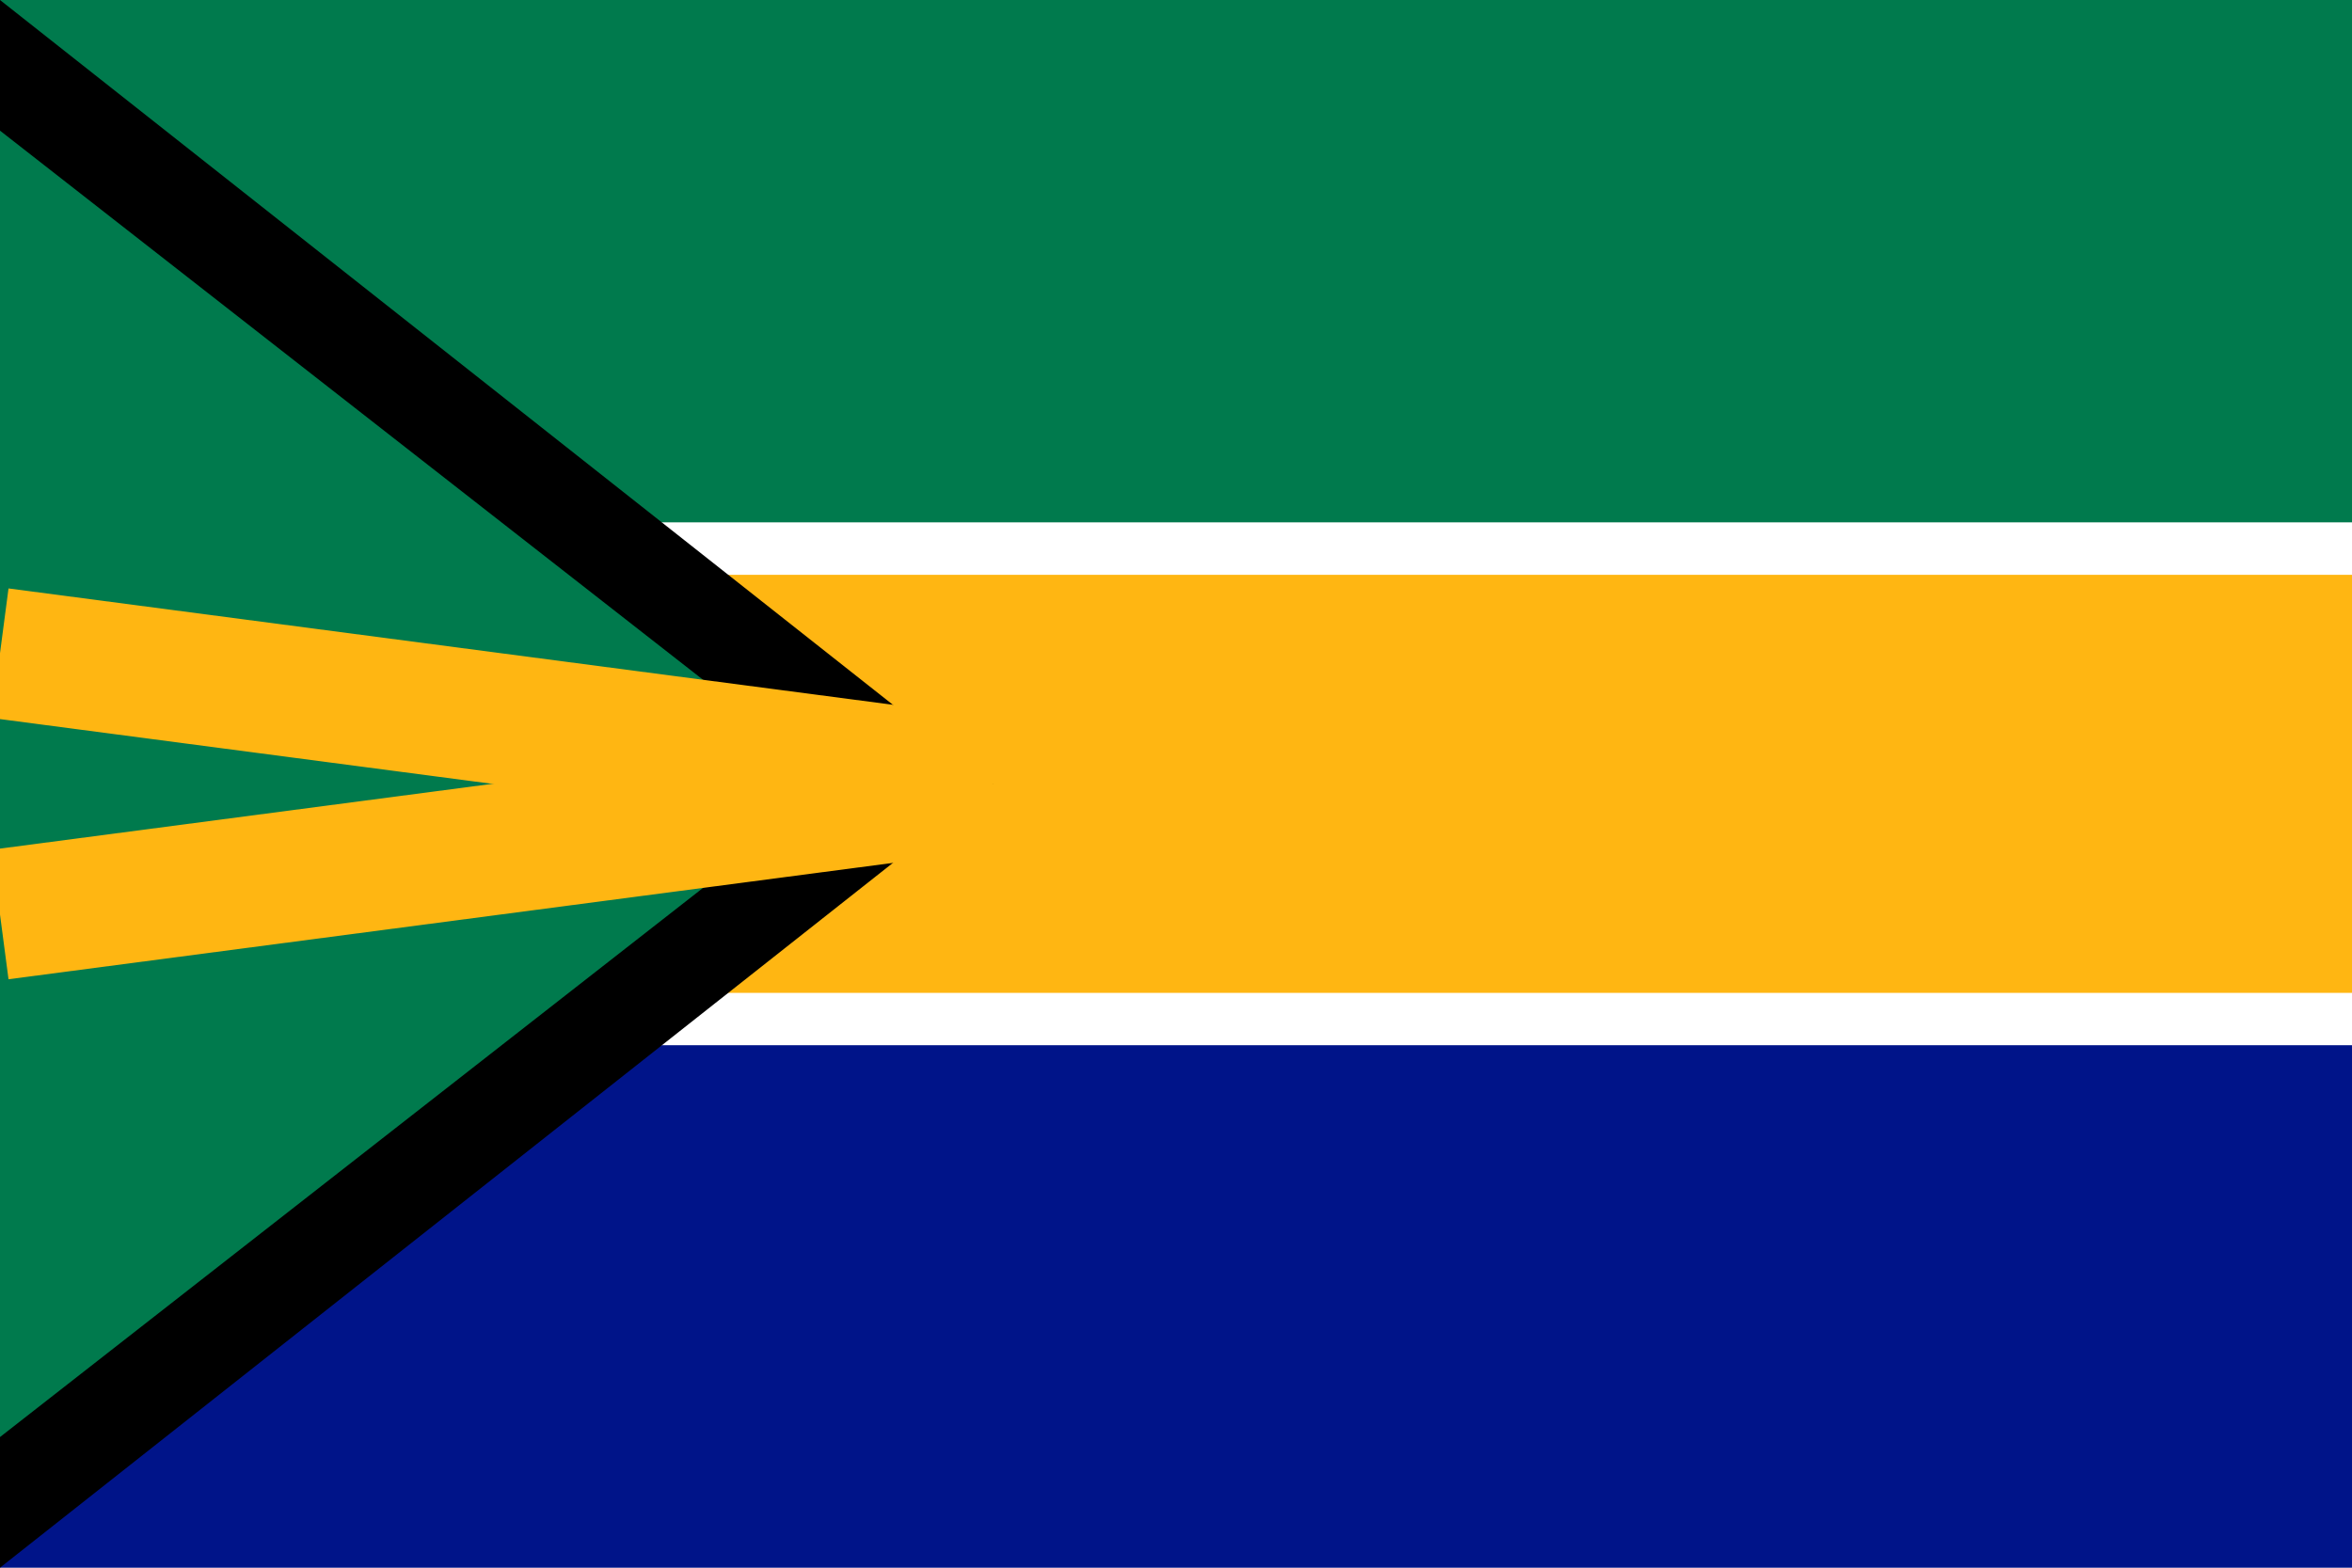
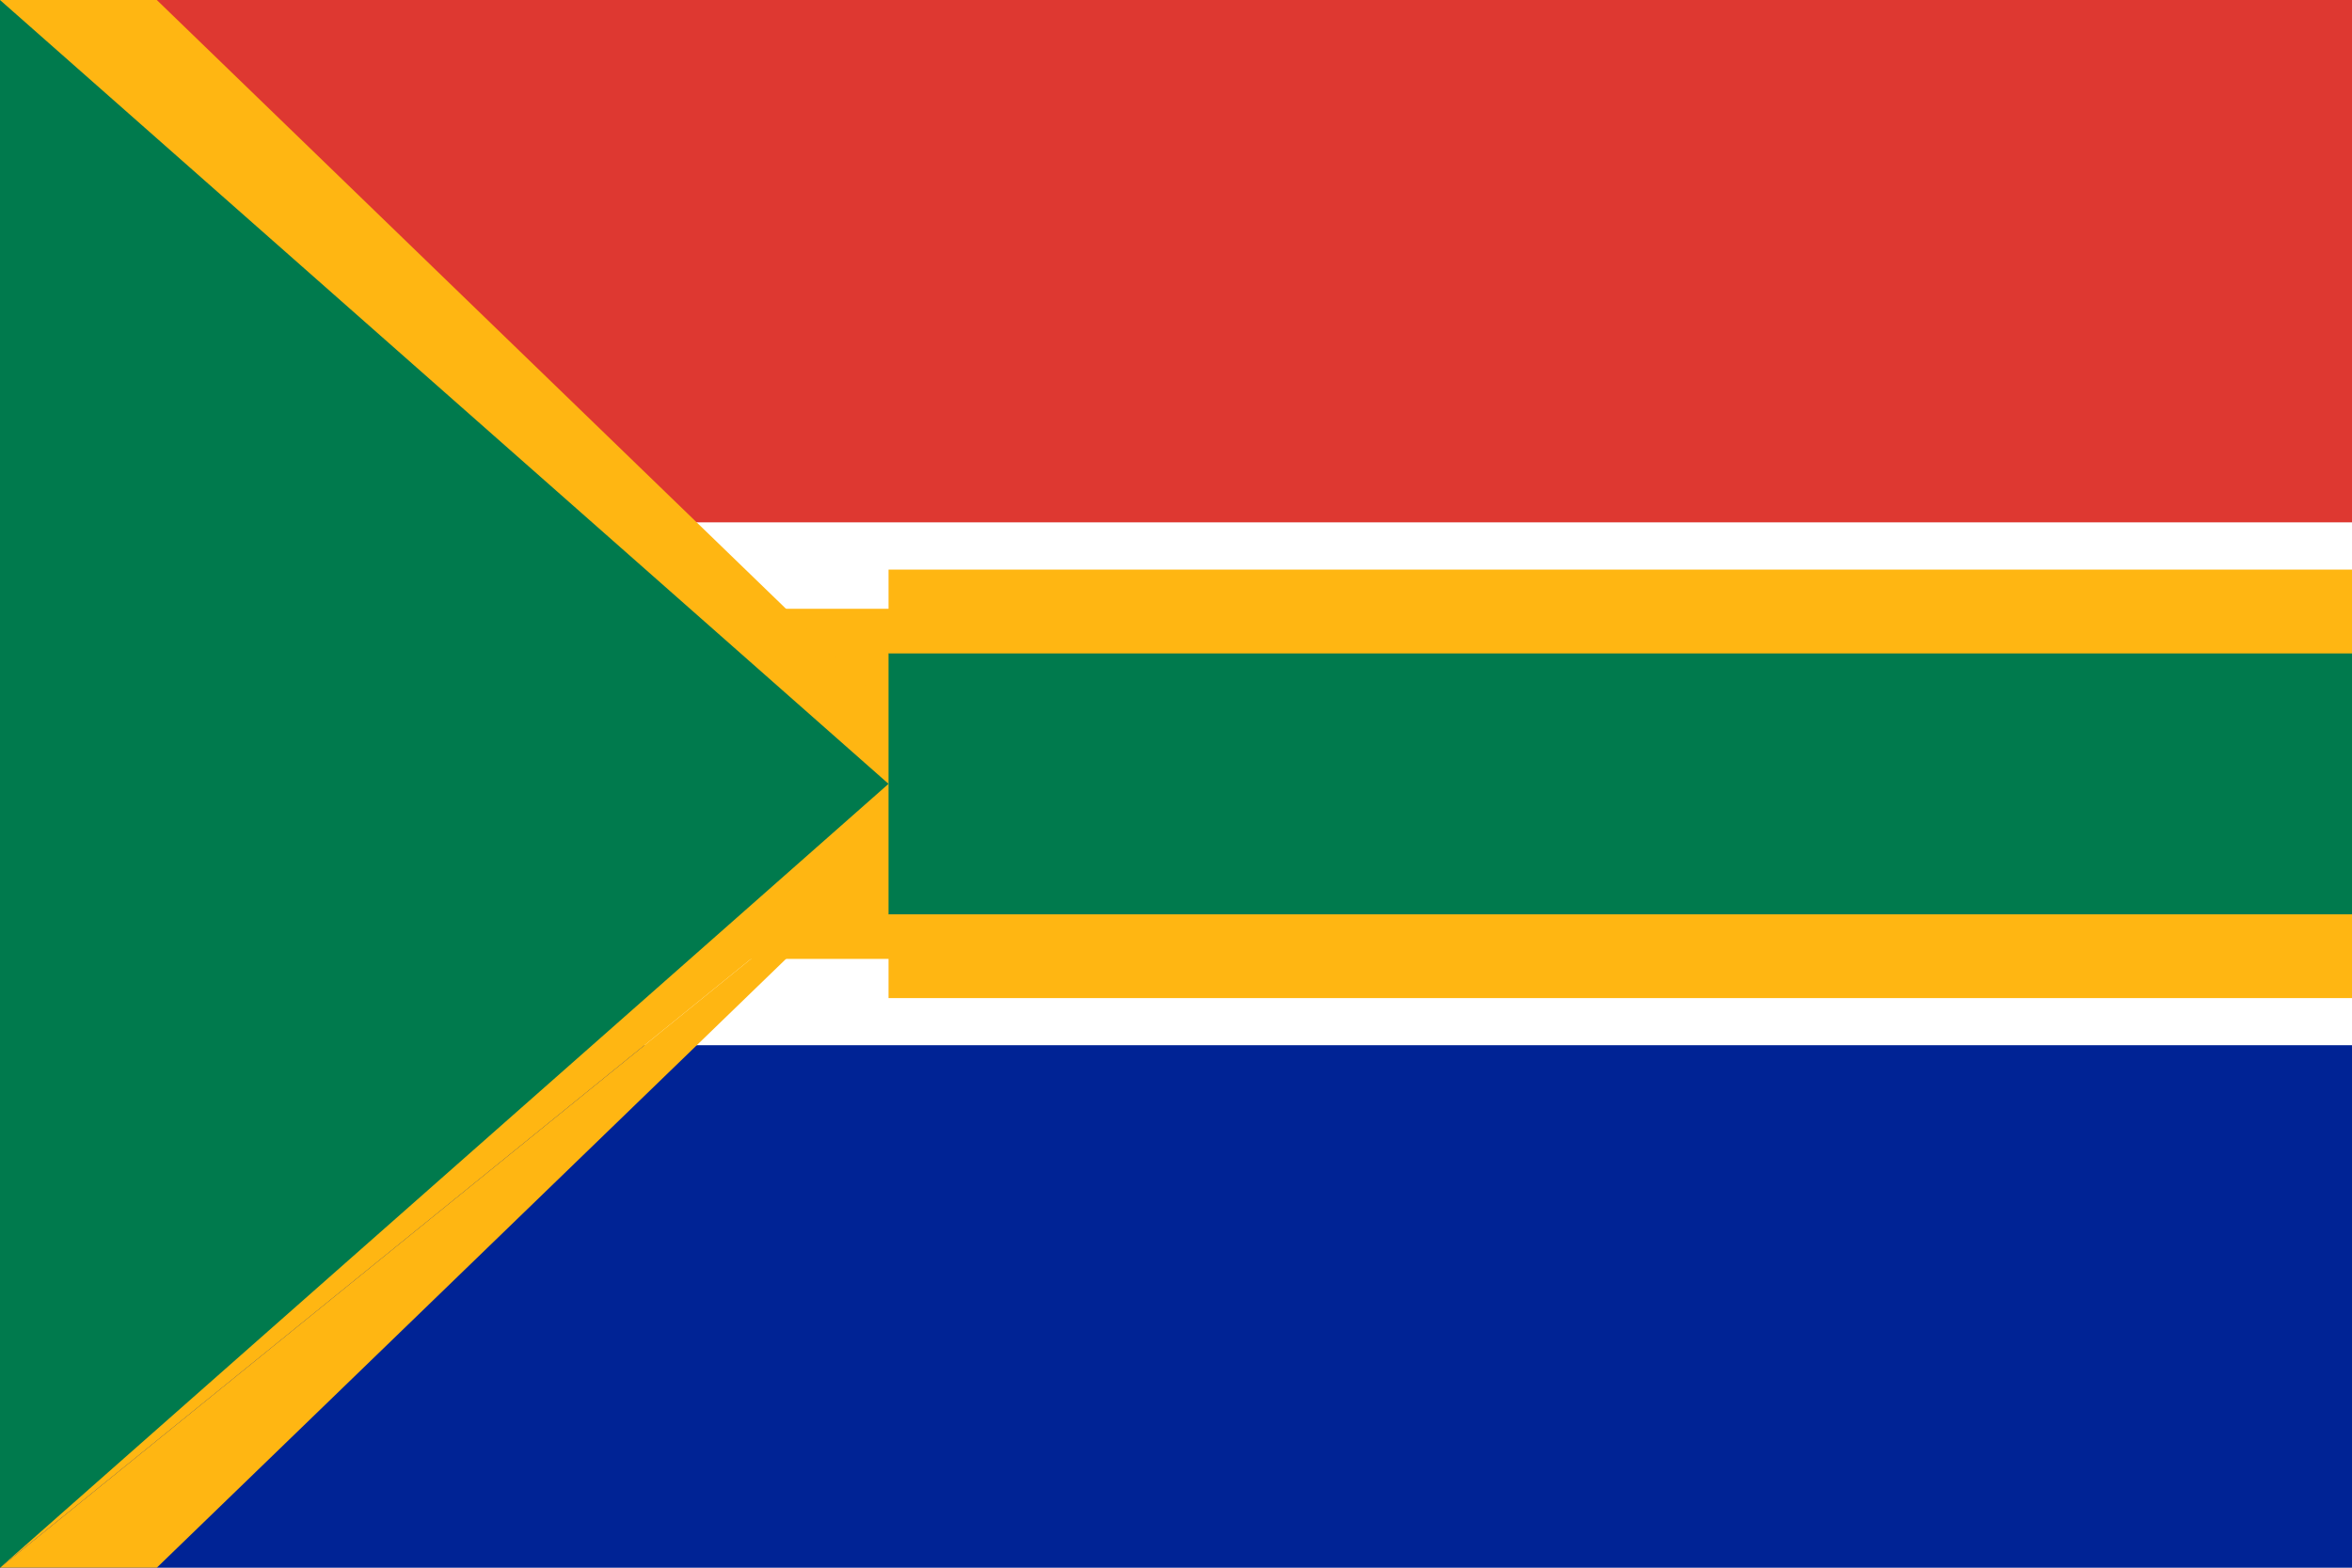
<svg xmlns="http://www.w3.org/2000/svg" viewBox="0 0 900 600">
-   <rect width="900" height="200" fill="#007A4D" />
-   <rect y="400" width="900" height="200" fill="#001489" />
+   <rect width="900" height="200" fill="#DE3831" />
+   <rect y="400" width="900" height="200" fill="#002395" />
  <rect y="200" width="900" height="200" fill="#FFFFFF" />
-   <rect y="220" width="900" height="160" fill="#FFB612" />
-   <polygon points="0,0 380,300 0,600" fill="#000000" />
-   <polygon points="0,50 320,300 0,550" fill="#007A4D" />
-   <line x1="0" y1="250" x2="380" y2="300" stroke="#FFB612" stroke-width="50" />
-   <line x1="0" y1="350" x2="380" y2="300" stroke="#FFB612" stroke-width="50" />
+   <rect y="233" width="900" height="134" fill="#FFB612" />
+   <polygon points="0,0 0,600 300,300" fill="#000000" />
+   <polygon points="0,0 0,600 370,300 60,0" fill="#FFB612" />
+   <polygon points="0,600 370,300 60,600" fill="#FFB612" />
+   <polygon points="0,0 0,600 340,300" fill="#007A4D" />
+   <rect x="340" y="250" width="560" height="100" fill="#007A4D" />
+   <rect x="340" y="218" width="560" height="32" fill="#FFB612" />
+   <rect x="340" y="350" width="560" height="32" fill="#FFB612" />
</svg>
